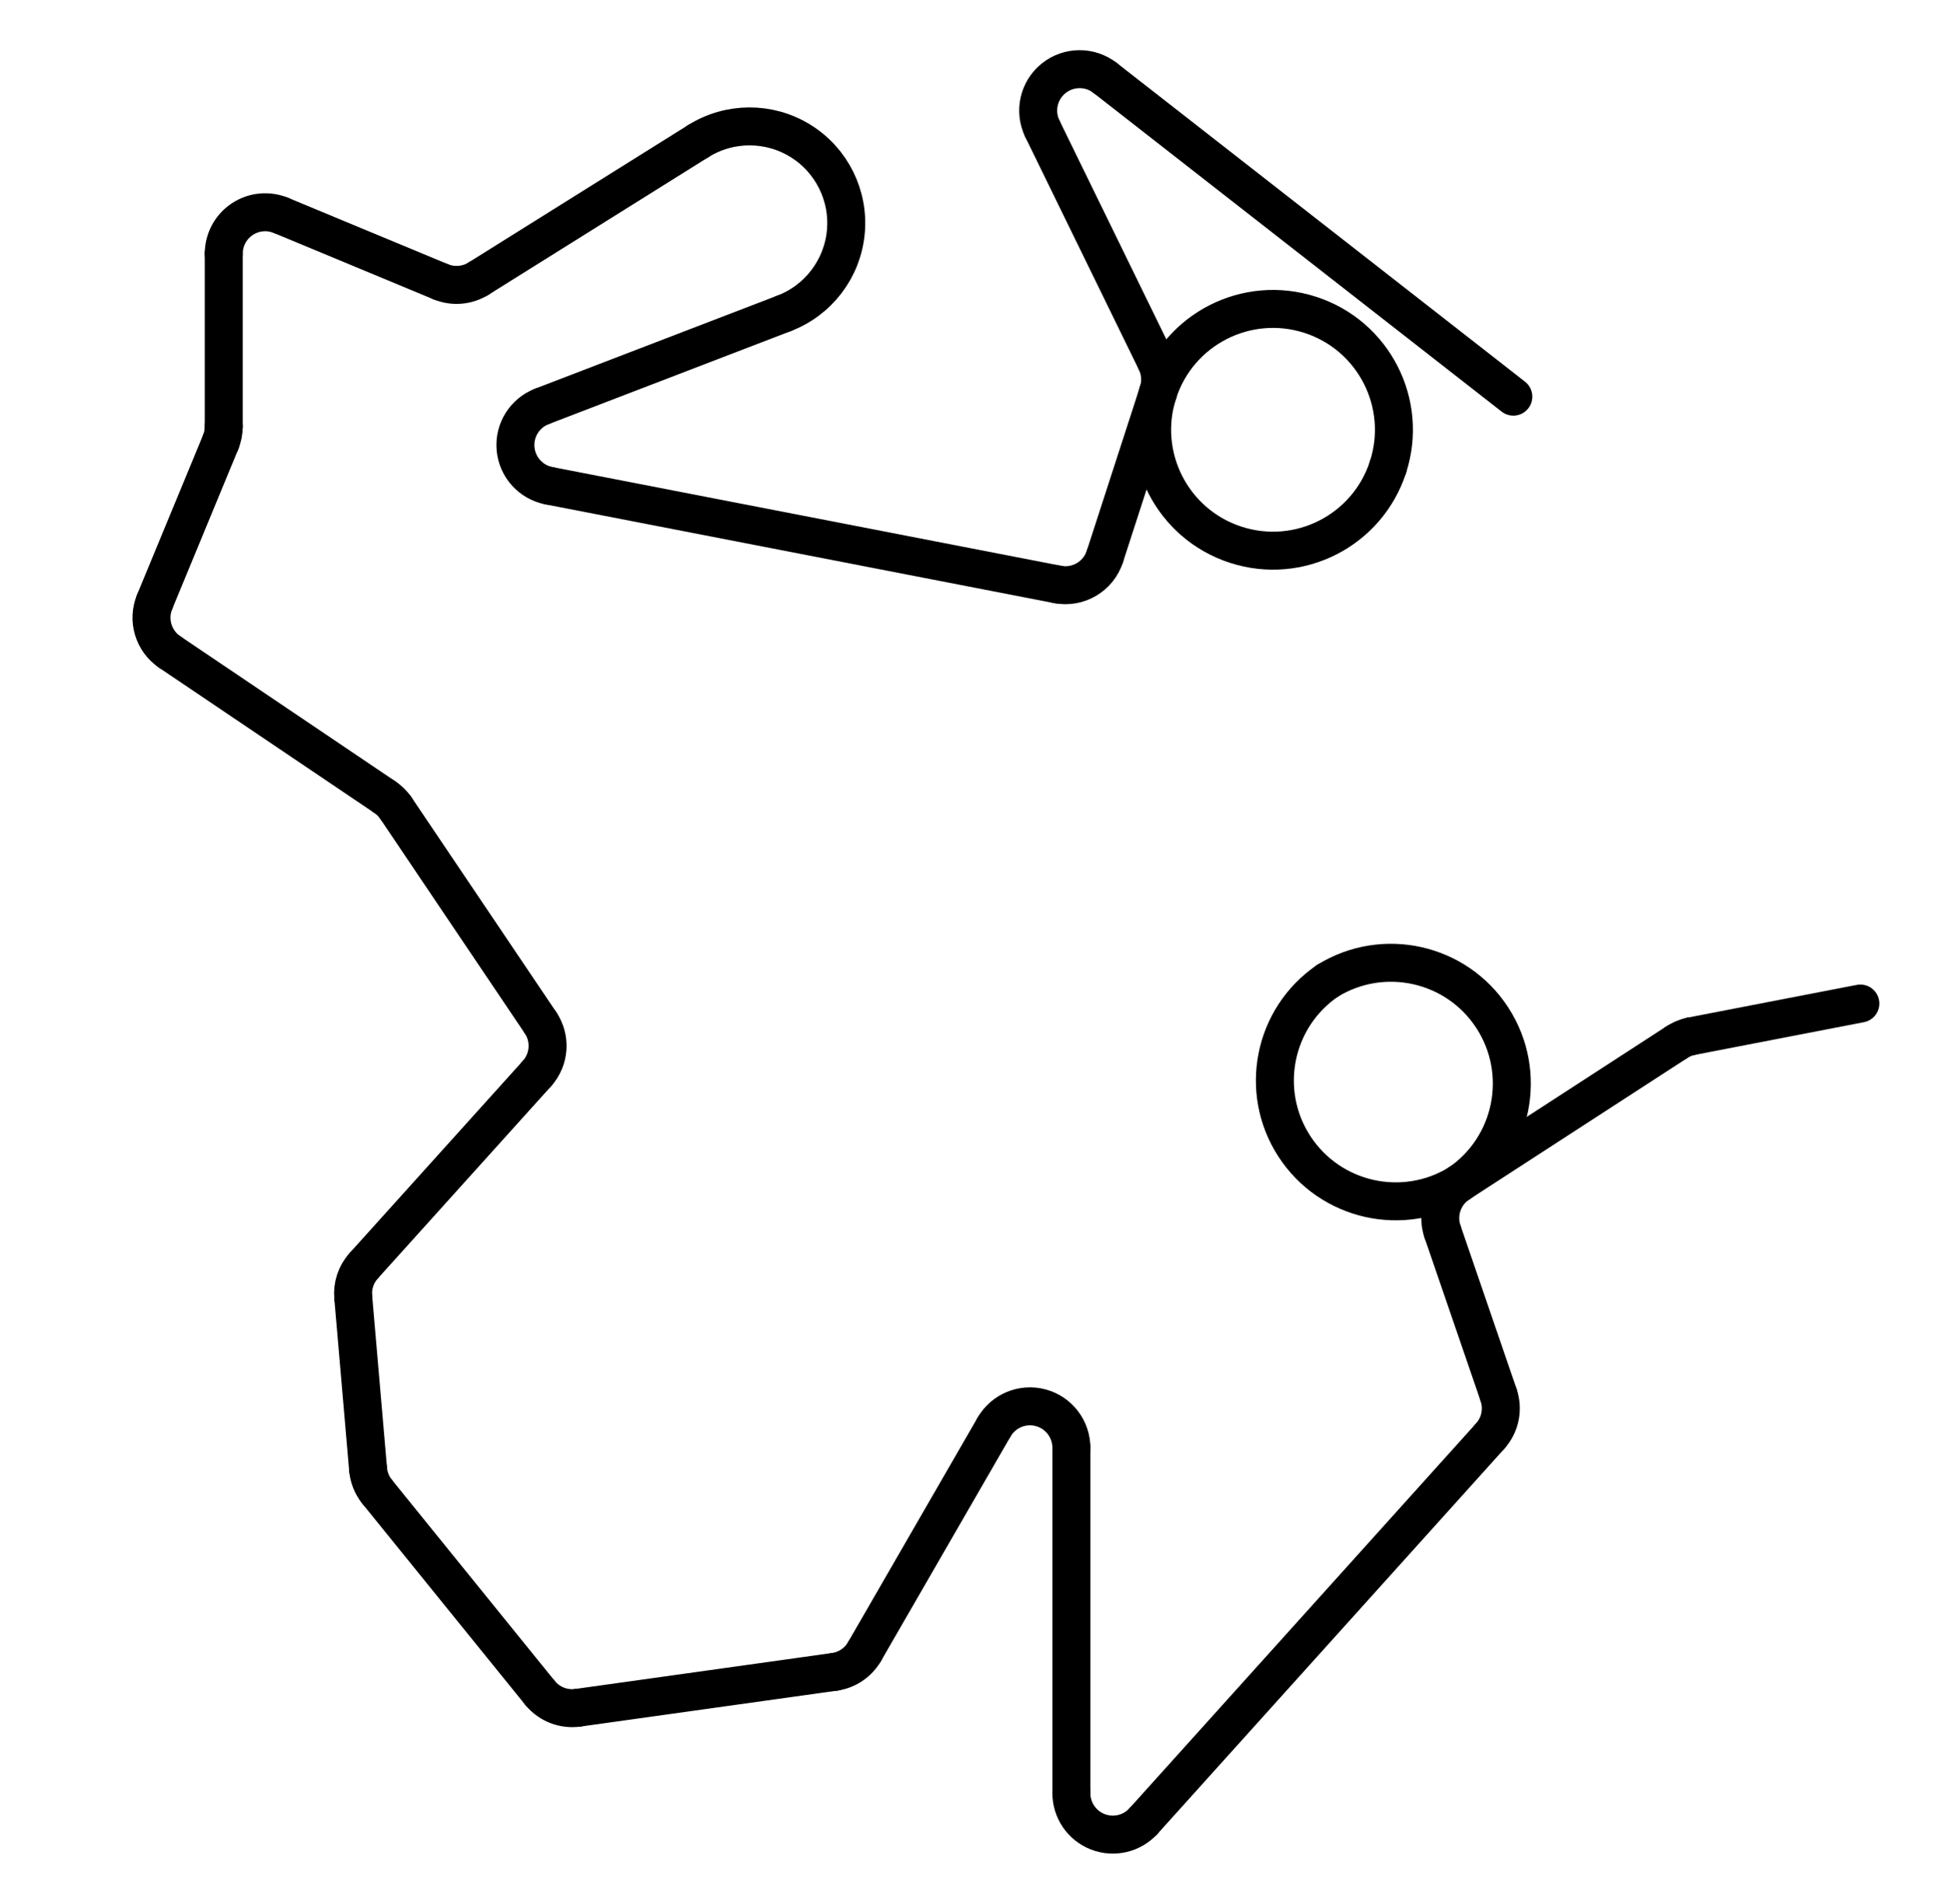
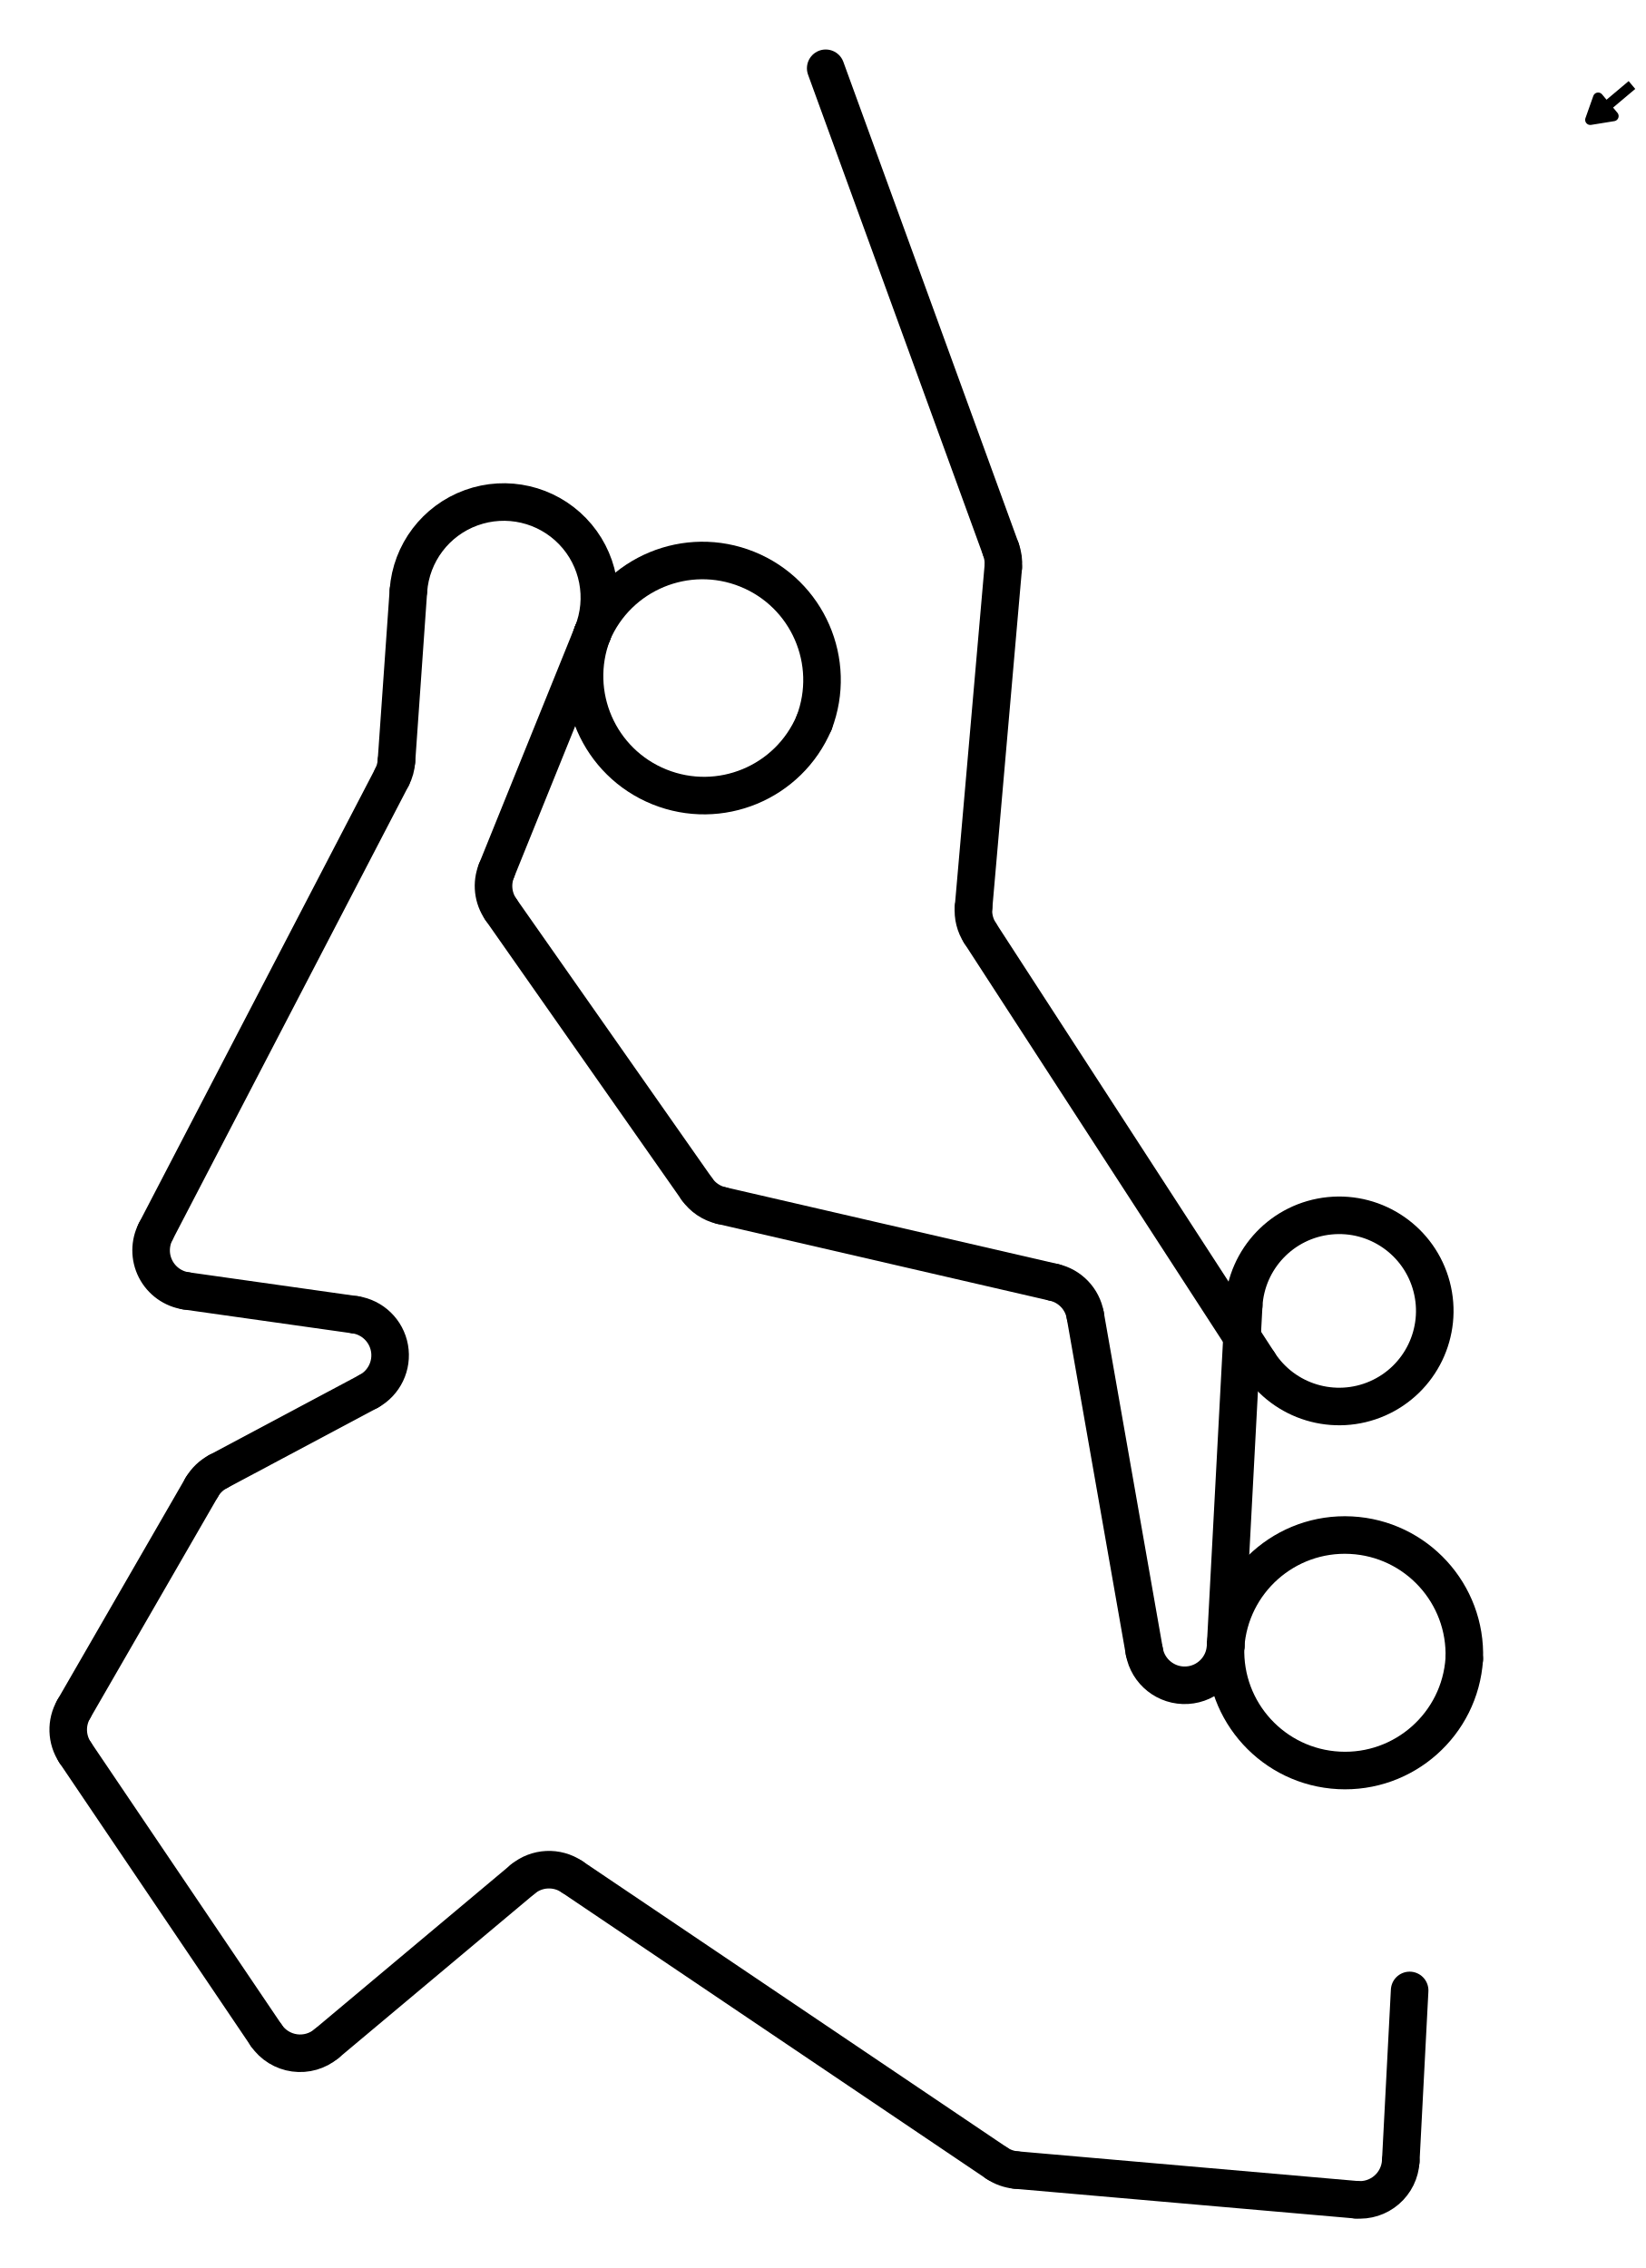
- <svg xmlns="http://www.w3.org/2000/svg" viewBox="-538.8 -290.7 562.8 551.4" preserveAspectRatio="xMidYMid meet">
+ <svg xmlns="http://www.w3.org/2000/svg" viewBox="-241.8 -20 481.8 664.3" preserveAspectRatio="xMidYMid meet">
  <g fill="none" stroke="#000" stroke-width="11" stroke-linecap="round">
-     <path d="M 0 0 L -49.1 9.5" />
-     <path d="M -49.1 9.5 A 12 12 0 0 0 -53.3 11.3" />
-     <path d="M -53.3 11.3 L -116.2 52.1" />
-     <path d="M -116.2 52.1 A 35 35 0 0 1 -154.3 -6.6" />
-     <path d="M -154.3 -6.6 A 35 35 0 0 1 -116.2 52.1" />
-     <path d="M -116.2 52.1 A 12 12 0 0 0 -121 66.1" />
-     <path d="M -121 66.1 L -104.8 113.3" />
-     <path d="M -104.8 113.3 A 12 12 0 0 1 -107.2 125.3" />
-     <path d="M -107.2 125.3 L -207.6 236.8" />
-     <path d="M -207.6 236.8 A 12 12 0 0 1 -228.5 228.7" />
-     <path d="M -228.5 228.7 L -228.5 128.7" />
-     <path d="M -228.5 128.7 A 12 12 0 0 0 -250.9 122.7" />
-     <path d="M -250.9 122.7 L -288.4 187.7" />
-     <path d="M -288.4 187.7 A 12 12 0 0 1 -297.1 193.6" />
-     <path d="M -297.1 193.6 L -371.4 204" />
-     <path d="M -371.4 204 A 12 12 0 0 1 -382.4 199.7" />
-     <path d="M -382.4 199.7 L -429.6 141.4" />
-     <path d="M -429.6 141.4 A 12 12 0 0 1 -432.2 134.9" />
-     <path d="M -432.2 134.9 L -436.5 85.1" />
-     <path d="M -436.5 85.1 A 12 12 0 0 1 -433.5 76" />
-     <path d="M -433.5 76 L -383.3 20.3" />
-     <path d="M -383.3 20.3 A 12 12 0 0 0 -382.3 5.5" />
-     <path d="M -382.3 5.5 L -424.2 -56.7" />
-     <path d="M -424.2 -56.7 A 12 12 0 0 0 -427.5 -59.9" />
-     <path d="M -427.5 -59.9 L -489.6 -101.8" />
-     <path d="M -489.6 -101.8 A 12 12 0 0 1 -494 -116.4" />
-     <path d="M -494 -116.4 L -474.9 -162.6" />
-     <path d="M -474.9 -162.6 A 12 12 0 0 0 -474 -167.2" />
-     <path d="M -474 -167.2 L -474 -217.2" />
-     <path d="M -474 -217.2 A 12 12 0 0 1 -457.4 -228.3" />
-     <path d="M -457.4 -228.3 L -411.2 -209.1" />
-     <path d="M -411.2 -209.1 A 12 12 0 0 0 -400.2 -210" />
-     <path d="M -400.2 -210 L -336.6 -249.8" />
-     <path d="M -336.6 -249.8 A 28 28 0 1 1 -311.8 -199.9" />
-     <path d="M -311.8 -199.9 L -381.8 -173" />
-     <path d="M -381.8 -173 A 12 12 0 0 0 -379.8 -150" />
-     <path d="M -379.8 -150 L -232.5 -121.4" />
-     <path d="M -232.5 -121.4 A 12 12 0 0 0 -218.8 -129.5" />
-     <path d="M -218.8 -129.5 L -203.4 -177" />
-     <path d="M -203.4 -177 A 35 35 0 0 1 -136.8 -155.4" />
-     <path d="M -136.8 -155.4 A 35 35 0 0 1 -203.4 -177" />
-     <path d="M -203.4 -177 A 12 12 0 0 0 -204 -186" />
-     <path d="M -204 -186 L -236.9 -253.4" />
-     <path d="M -236.9 -253.4 A 12 12 0 0 1 -218.7 -268.1" />
-     <path d="M -218.7 -268.1 L -100.5 -175.8" />
+     <path d="M 0 0 L 51.3 140.9" />
+     <path d="M 51.3 140.9 A 12 12 0 0 1 52 146.1" />
+     <path d="M 52 146.1 L 43.3 245.7" />
+     <path d="M 43.3 245.7 A 12 12 0 0 0 45.2 253.3" />
+     <path d="M 45.2 253.3 L 126.8 379.1" />
+     <path d="M 126.8 379.1 A 28 28 0 1 0 122.4 362.4" />
+     <path d="M 122.4 362.4 L 117.1 462.3" />
+     <path d="M 117.1 462.3 A 35 35 0 0 0 187 465.9" />
+     <path d="M 187 465.9 A 35 35 0 0 0 117.1 462.3" />
+     <path d="M 117.1 462.3 A 12 12 0 0 1 93.3 463.7" />
+     <path d="M 93.3 463.7 L 76 365.2" />
+     <path d="M 76 365.2 A 12 12 0 0 0 66.8 355.6" />
+     <path d="M 66.8 355.6 L -30.6 333.1" />
+     <path d="M -30.6 333.1 A 12 12 0 0 1 -37.7 328.3" />
+     <path d="M -37.7 328.3 L -95.1 246.4" />
+     <path d="M -95.1 246.4 A 12 12 0 0 1 -96.4 235" />
+     <path d="M -96.4 235 L -68.3 165.5" />
+     <path d="M -68.3 165.5 A 35 35 0 0 1 -3.4 191.7" />
+     <path d="M -3.4 191.7 A 35 35 0 0 1 -68.3 165.5" />
+     <path d="M -68.3 165.5 A 28 28 0 1 0 -122.2 153" />
+     <path d="M -122.2 153 L -125.7 202.9" />
+     <path d="M -125.7 202.9 A 12 12 0 0 1 -127 207.6" />
+     <path d="M -127 207.6 L -196.2 340.7" />
+     <path d="M -196.2 340.7 A 12 12 0 0 0 -187.3 358.1" />
+     <path d="M -187.3 358.1 L -137.8 365.1" />
+     <path d="M -137.8 365.1 A 12 12 0 0 1 -133.8 387.5" />
+     <path d="M -133.8 387.5 L -177.9 411" />
+     <path d="M -177.9 411 A 12 12 0 0 0 -182.7 415.6" />
+     <path d="M -182.7 415.6 L -220.2 480.6" />
+     <path d="M -220.2 480.6 A 12 12 0 0 0 -219.8 493.3" />
+     <path d="M -219.8 493.3 L -163.8 576.2" />
+     <path d="M -163.8 576.2 A 12 12 0 0 0 -146.2 578.6" />
+     <path d="M -146.2 578.6 L -88.7 530.4" />
+     <path d="M -88.7 530.4 A 12 12 0 0 1 -74.3 529.7" />
+     <path d="M -74.3 529.7 L 50.1 613.6" />
+     <path d="M 50.1 613.6 A 12 12 0 0 0 55.7 615.6" />
+     <path d="M 55.7 615.6 L 155.3 624.3" />
+     <path d="M 155.3 624.3 A 12 12 0 0 0 168.4 613" />
+     <path d="M 168.4 613 L 171 563" />
  </g>
+   <path class="nordpfeil" d="M 236.1 4.9 L 228.5 11.3 M 223.9 15.1 L 226.2 8.6 L 230.7 14 Z" fill="#000" stroke="#000" stroke-width="3" stroke-linejoin="round" />
</svg>
